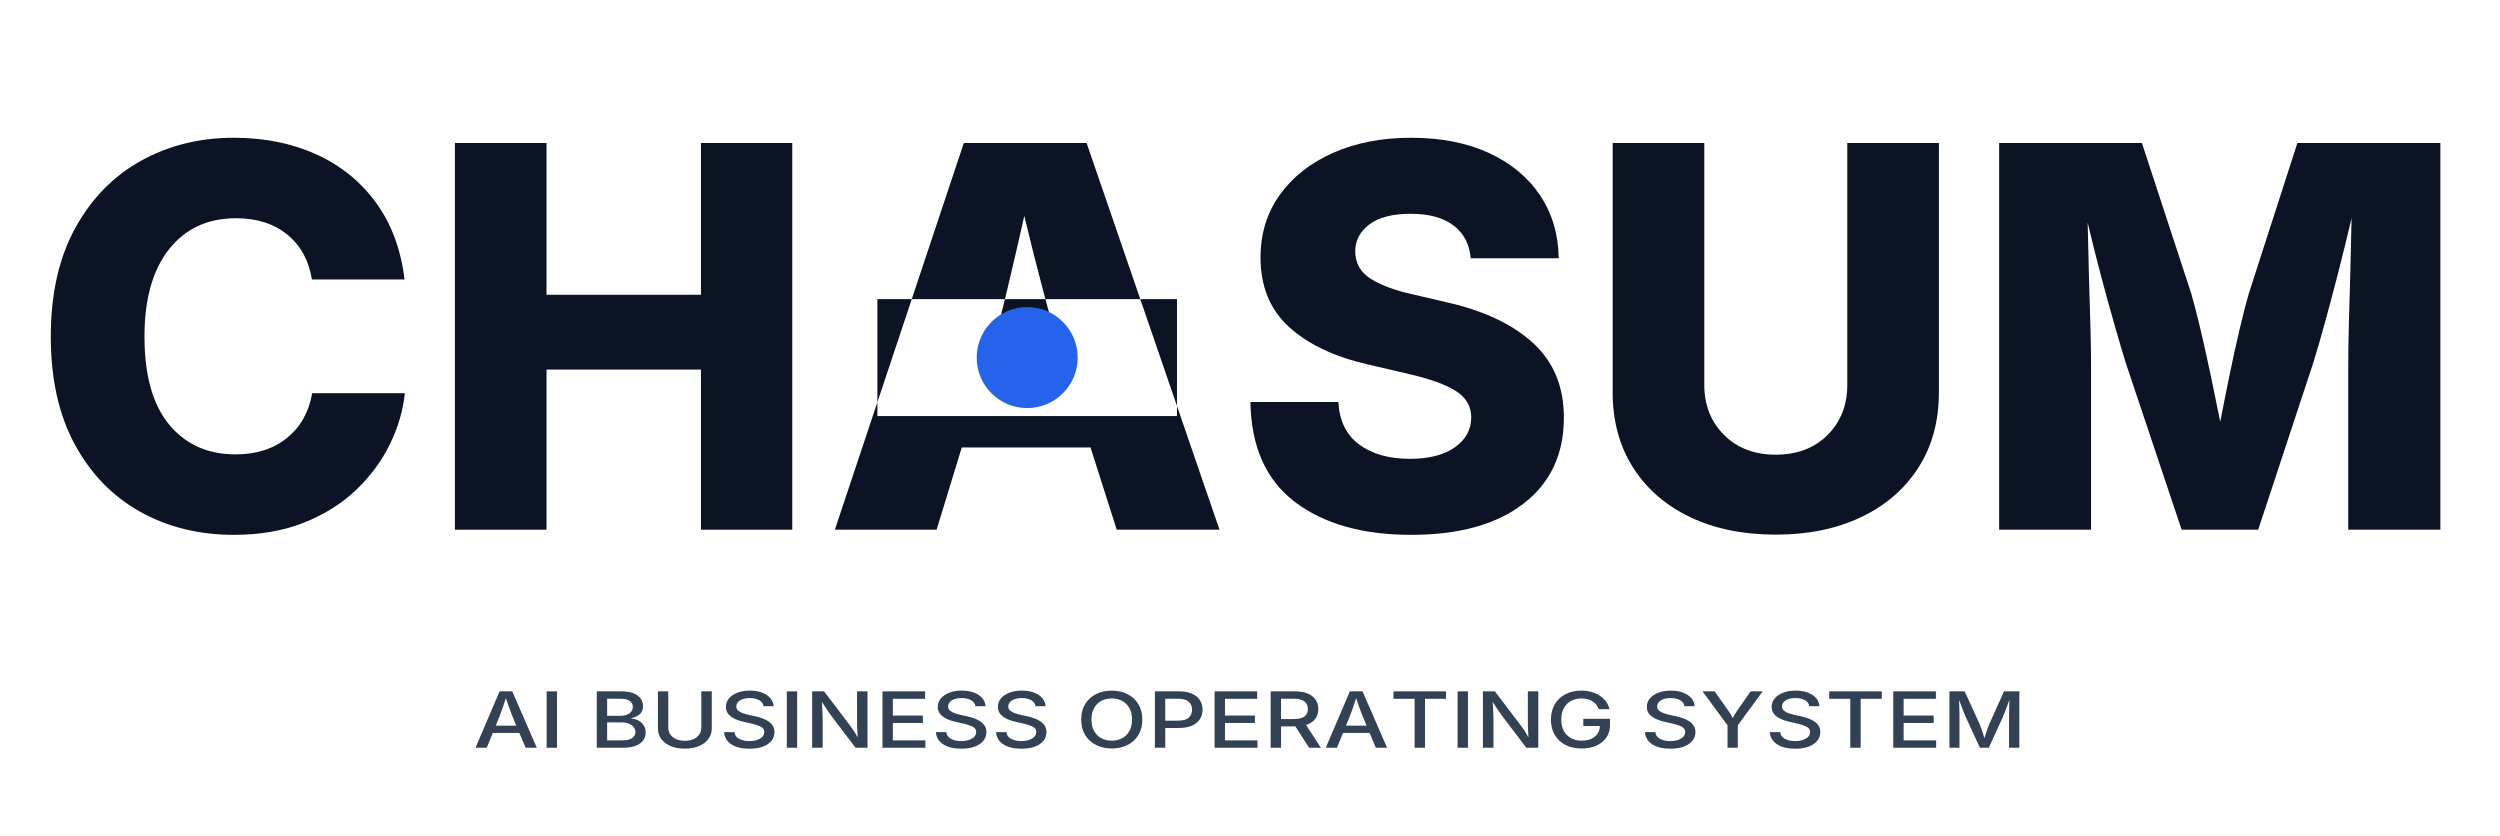
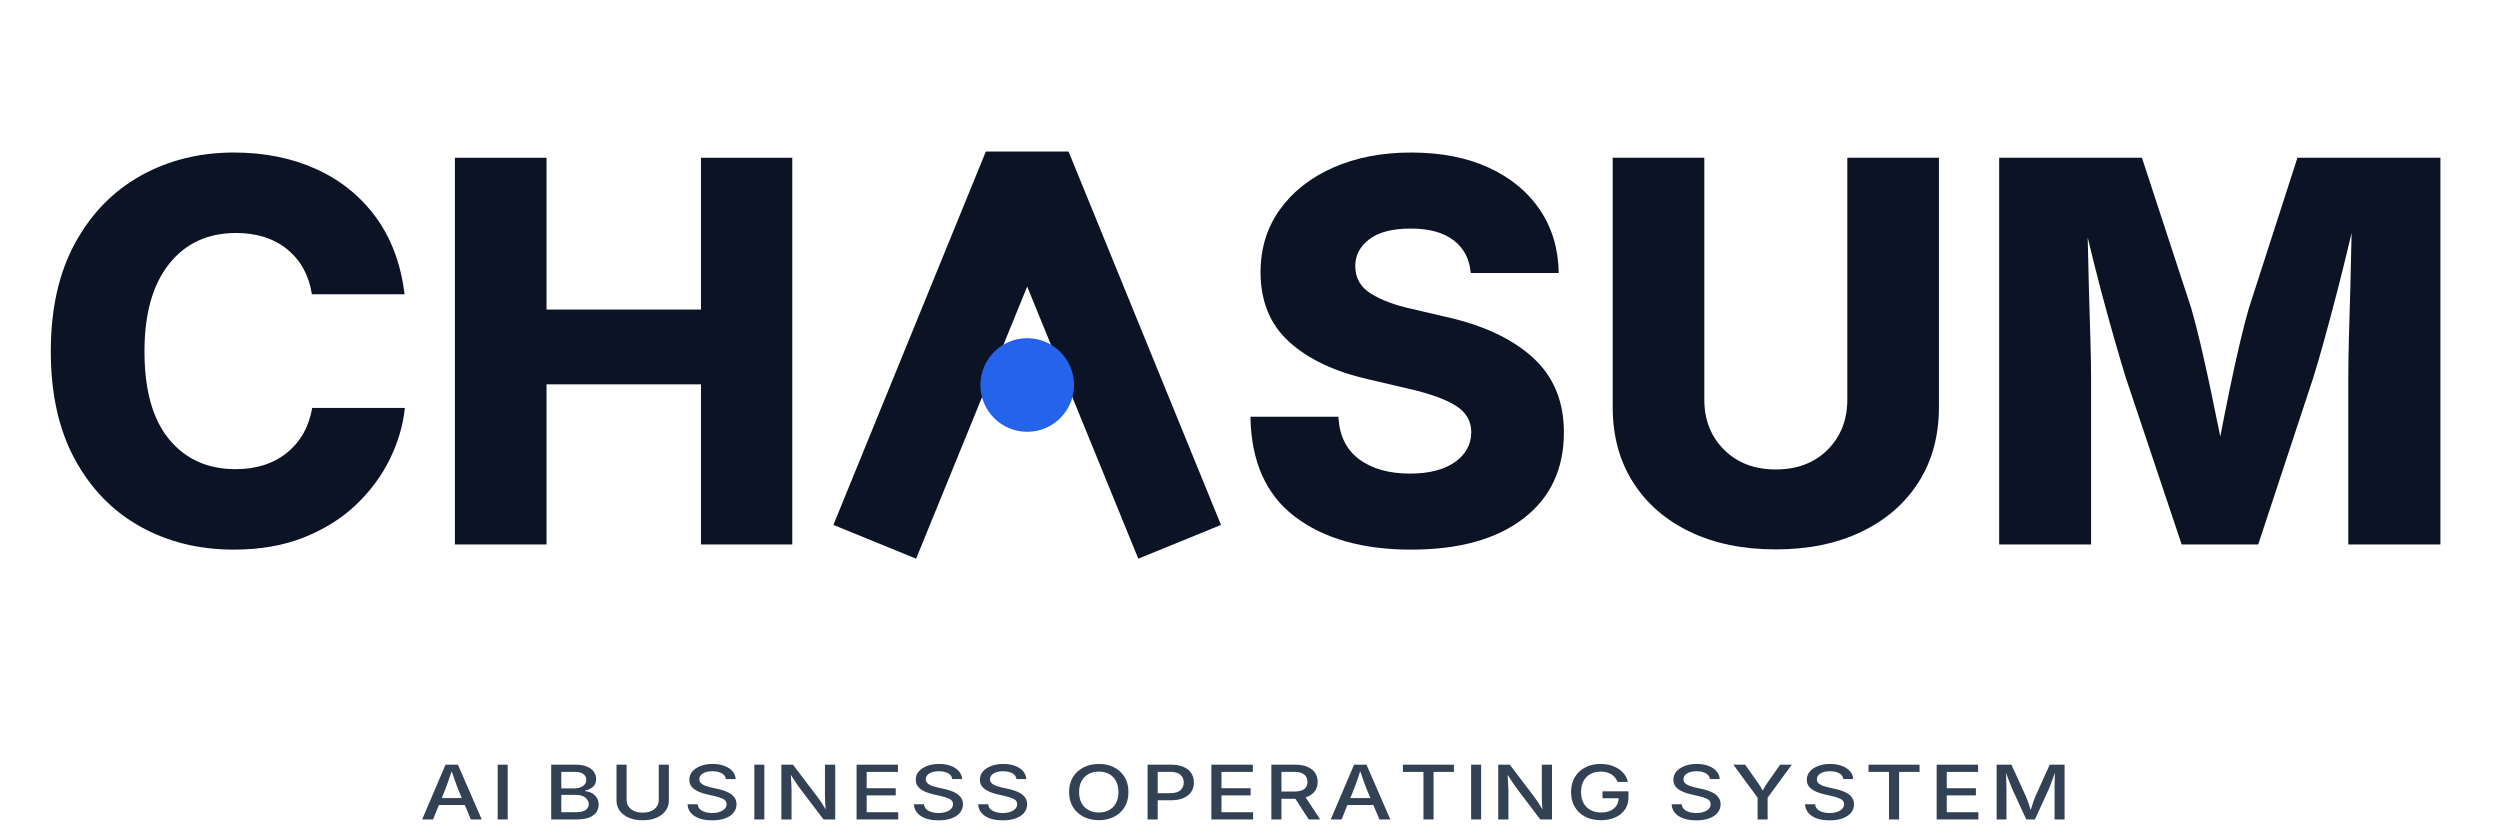
- <svg xmlns="http://www.w3.org/2000/svg" viewBox="0 0 338.645 113.117" fill="none" role="img" aria-label="Chasum">
-   <g transform="translate(4 2)">
+ <svg xmlns="http://www.w3.org/2000/svg" viewBox="0 0 338.64 113.52" fill="none" role="img" aria-label="Chasum">
+   <g transform="translate(4 4)">
    <g transform="translate(0 69.75)">
      <path fill="#0B1324" d="M27.67 0.70Q20.60 0.70 14.99-2.43Q9.39-5.55 6.13-11.55Q2.88-17.54 2.88-26.16Q2.88-34.80 6.17-40.82Q9.46-46.83 15.08-49.96Q20.71-53.09 27.67-53.09Q33.89-53.09 38.85-50.84Q43.80-48.59 46.93-44.30Q50.06-40.01 50.80-33.89L38.25-33.89Q37.65-37.72 34.93-39.96Q32.20-42.19 27.98-42.19Q22.22-42.19 18.90-37.99Q15.57-33.79 15.57-26.16Q15.57-18.28 18.91-14.24Q22.25-10.20 27.91-10.20Q32.13-10.20 34.88-12.43Q37.62-14.66 38.29-18.49L50.84-18.49Q50.48-14.98 48.81-11.57Q47.14-8.16 44.23-5.38Q41.31-2.60 37.16-0.95Q33.01 0.70 27.67 0.70" />
      <path fill="#0B1324" d="M70.03 0L57.62 0L57.62-52.38L70.03-52.38L70.03-31.82L90.95-31.82L90.95-52.38L103.32-52.38L103.32 0L90.95 0L90.95-21.69L70.03-21.69" />
-       <path fill="#0B1324" fill-rule="evenodd" d="M122.87 0L109.09 0L126.56-52.38L143.19-52.38L161.19 0L147.27 0L143.72-11.14L126.28-11.14L122.87 0M129.90-22.89L129.20-20.64L140.70-20.64L139.99-22.89Q138.62-27.39 137.32-32.31Q136.02-37.23 134.75-42.50Q133.56-37.20 132.38-32.27Q131.20-27.35 129.90-22.89 M114.85 -31.231 H155.431 V-15.391 H114.85 Z" />
+       <path d="M114.49 -0.36 L135.14 -50.94 L155.79 -0.36" fill="none" stroke="#0B1324" stroke-width="12.1" stroke-linejoin="miter" stroke-miterlimit="1.8" stroke-linecap="butt" />
+       <circle cx="135.14" cy="-21.6" r="6.34" fill="#2563EB" />
      <path fill="#0B1324" d="M187.14 0.70Q177.29 0.70 171.40-3.76Q165.52-8.23 165.38-17.30L177.29-17.30Q177.50-13.46 180.12-11.53Q182.74-9.60 187-9.60Q190.86-9.60 193.08-11.16Q195.29-12.73 195.29-15.22Q195.29-17.47 193.20-18.79Q191.11-20.11 186.82-21.09L181.27-22.39Q174.48-23.94 170.61-27.46Q166.75-30.97 166.75-36.88Q166.75-41.73 169.37-45.37Q171.98-49.01 176.59-51.05Q181.20-53.09 187.14-53.09Q193.22-53.09 197.68-51.03Q202.15-48.97 204.61-45.30Q207.07-41.62 207.14-36.77L195.22-36.77Q194.98-39.62 192.90-41.20Q190.83-42.79 187.10-42.79Q183.38-42.79 181.48-41.34Q179.58-39.90 179.58-37.72Q179.58-35.30 181.69-33.98Q183.80-32.66 187.31-31.89L191.85-30.83Q199.44-29.14 203.64-25.31Q207.84-21.48 207.84-15.19Q207.84-7.73 202.36-3.52Q196.88 0.70 187.14 0.70" />
      <path fill="#0B1324" d="M236.53 0.67Q229.89 0.67 224.93-1.71Q219.97-4.08 217.21-8.42Q214.45-12.76 214.45-18.60L214.45-52.38L226.86-52.38L226.86-19.62Q226.86-15.50 229.54-12.83Q232.21-10.16 236.53-10.16Q240.89-10.16 243.56-12.83Q246.23-15.50 246.23-19.62L246.23-52.38L258.64-52.38L258.64-18.60Q258.64-12.76 255.87-8.42Q253.09-4.08 248.12-1.71Q243.14 0.67 236.53 0.67" />
      <path fill="#0B1324" d="M279.25 0L266.80 0L266.80-52.38L286.14-52.38L292.82-31.99Q293.34-30.20 294.03-27.32Q294.71-24.43 295.42-21.09Q296.12-17.75 296.75-14.62Q297.35-17.75 298.04-21.08Q298.72-24.40 299.41-27.30Q300.09-30.20 300.62-31.99L307.20-52.38L326.57-52.38L326.57 0L314.09 0L314.09-22.57Q314.09-24.57 314.17-27.83Q314.26-31.08 314.37-34.87Q314.47-38.67 314.54-42.19Q313.66-38.46 312.70-34.70Q311.73-30.94 310.85-27.76Q309.97-24.57 309.34-22.57L301.89 0L291.52 0L283.96-22.57Q283.36-24.50 282.48-27.56Q281.60-30.62 280.63-34.26Q279.67-37.90 278.79-41.59Q278.86-38.14 278.96-34.49Q279.07-30.83 279.16-27.69Q279.25-24.54 279.25-22.57" />
-       <circle cx="135.141" cy="-23.311" r="6.84" fill="#2563EB" />
    </g>
-     <g transform="translate(0 89.11719)">
-       <g transform="translate(60.09873 0) scale(1.2 1)">
-         <g transform="translate(0 10.17188)">
-           <path fill="#334155" d="M1.53 0L0.26 0L2.98-7.64L4.41-7.64L7.18 0L5.92 0L5.21-2.01L2.21-2.01L1.53 0M2.97-4.25L2.54-2.99L4.87-2.99L4.43-4.25Q4.28-4.71 4.10-5.31Q3.92-5.91 3.69-6.72Q3.47-5.90 3.29-5.29Q3.11-4.69 2.97-4.25" />
-           <path fill="#334155" d="M8.29-7.64L9.46-7.64L9.46 0L8.29 0" />
-           <path fill="#334155" d="" />
-           <path fill="#334155" d="M16.89 0L13.95 0L13.95-7.64L16.77-7.64Q17.58-7.64 18.11-7.37Q18.64-7.11 18.91-6.65Q19.17-6.20 19.17-5.63Q19.17-4.92 18.79-4.53Q18.41-4.15 17.88-4.02L17.88-3.94Q18.26-3.92 18.63-3.70Q18.99-3.48 19.23-3.06Q19.47-2.65 19.47-2.06Q19.47-1.47 19.19-1Q18.92-0.54 18.35-0.27Q17.78 0 16.89 0M15.12-3.43L15.12-1L16.77-1Q17.60-1 17.95-1.32Q18.31-1.64 18.31-2.12Q18.31-2.66 17.91-3.04Q17.50-3.43 16.82-3.43L15.12-3.43M15.12-6.64L15.12-4.33L16.65-4.33Q17.23-4.33 17.63-4.66Q18.02-4.99 18.02-5.54Q18.02-6.01 17.69-6.32Q17.36-6.64 16.68-6.64" />
-           <path fill="#334155" d="M23.89 0.12Q22.97 0.12 22.28-0.23Q21.60-0.58 21.22-1.20Q20.85-1.83 20.85-2.62L20.85-7.64L22.02-7.64L22.02-2.72Q22.02-1.95 22.52-1.45Q23.03-0.94 23.89-0.94Q24.75-0.94 25.25-1.45Q25.75-1.95 25.75-2.72L25.75-7.64L26.93-7.64L26.93-2.62Q26.93-1.83 26.55-1.20Q26.17-0.58 25.49-0.23Q24.80 0.12 23.89 0.12" />
-           <path fill="#334155" d="M31.18 0.13Q29.90 0.13 29.13-0.47Q28.37-1.08 28.32-2.12L29.49-2.12Q29.54-1.50 30.03-1.20Q30.52-0.90 31.18-0.90Q31.91-0.90 32.38-1.24Q32.86-1.57 32.86-2.13Q32.86-2.62 32.44-2.87Q32.02-3.11 31.41-3.28L30.52-3.52Q29.58-3.77 29.05-4.27Q28.53-4.76 28.53-5.54Q28.53-6.20 28.88-6.70Q29.24-7.19 29.85-7.47Q30.46-7.74 31.23-7.74Q32.02-7.74 32.62-7.47Q33.21-7.19 33.55-6.71Q33.89-6.23 33.91-5.63L32.77-5.63Q32.72-6.15 32.29-6.44Q31.86-6.73 31.21-6.73Q30.52-6.73 30.11-6.41Q29.70-6.10 29.70-5.61Q29.70-5.24 29.92-5.02Q30.14-4.80 30.46-4.67Q30.78-4.54 31.07-4.46L31.81-4.27Q32.18-4.17 32.56-4.02Q32.95-3.86 33.28-3.61Q33.61-3.36 33.81-3Q34.01-2.63 34.01-2.11Q34.01-1.47 33.68-0.96Q33.35-0.45 32.71-0.16Q32.08 0.13 31.18 0.13" />
-           <path fill="#334155" d="M35.40-7.64L36.57-7.64L36.57 0L35.40 0" />
-           <path fill="#334155" d="M39.45 0L38.26 0L38.26-7.64L39.61-7.64L42.49-3.09Q42.67-2.80 42.91-2.38Q43.15-1.95 43.40-1.40Q43.36-1.95 43.35-2.46Q43.33-2.96 43.33-3.29L43.33-7.64L44.51-7.64L44.51 0L43.16 0L40.58-4.07Q40.39-4.37 40.22-4.67Q40.05-4.96 39.84-5.33Q39.64-5.71 39.36-6.22Q39.40-5.50 39.42-4.94Q39.45-4.37 39.45-4.08" />
-           <path fill="#334155" d="M51.04 0L46.20 0L46.20-7.64L51.01-7.64L51.01-6.63L47.37-6.63L47.37-4.36L50.76-4.36L50.76-3.36L47.37-3.36L47.37-1L51.04-1" />
-           <path fill="#334155" d="M55.10 0.13Q53.81 0.13 53.05-0.47Q52.28-1.08 52.23-2.12L53.41-2.12Q53.46-1.50 53.95-1.20Q54.43-0.90 55.09-0.90Q55.82-0.90 56.30-1.24Q56.78-1.57 56.78-2.13Q56.78-2.62 56.36-2.87Q55.94-3.11 55.32-3.28L54.43-3.52Q53.49-3.77 52.97-4.27Q52.44-4.76 52.44-5.54Q52.44-6.20 52.80-6.70Q53.16-7.19 53.77-7.47Q54.38-7.74 55.15-7.74Q55.94-7.74 56.53-7.47Q57.13-7.19 57.47-6.71Q57.81-6.23 57.83-5.63L56.69-5.63Q56.63-6.15 56.20-6.44Q55.78-6.73 55.13-6.73Q54.43-6.73 54.02-6.41Q53.61-6.10 53.61-5.61Q53.61-5.24 53.83-5.02Q54.05-4.80 54.37-4.67Q54.69-4.54 54.99-4.46L55.73-4.27Q56.09-4.17 56.48-4.02Q56.87-3.86 57.20-3.61Q57.52-3.36 57.73-3Q57.93-2.63 57.93-2.11Q57.93-1.47 57.60-0.96Q57.26-0.45 56.63-0.16Q56 0.13 55.10 0.13" />
-           <path fill="#334155" d="M61.88 0.13Q60.60 0.13 59.83-0.47Q59.07-1.08 59.02-2.12L60.19-2.12Q60.24-1.50 60.73-1.20Q61.22-0.90 61.88-0.90Q62.61-0.90 63.08-1.24Q63.56-1.57 63.56-2.13Q63.56-2.62 63.14-2.87Q62.72-3.11 62.11-3.28L61.22-3.52Q60.28-3.77 59.75-4.27Q59.23-4.76 59.23-5.54Q59.23-6.20 59.58-6.70Q59.94-7.19 60.55-7.47Q61.16-7.74 61.93-7.74Q62.72-7.74 63.32-7.47Q63.91-7.19 64.25-6.71Q64.59-6.23 64.61-5.63L63.47-5.63Q63.42-6.15 62.99-6.44Q62.56-6.73 61.91-6.73Q61.22-6.73 60.81-6.41Q60.40-6.10 60.40-5.61Q60.40-5.24 60.62-5.02Q60.84-4.80 61.16-4.67Q61.48-4.54 61.77-4.46L62.51-4.27Q62.88-4.17 63.26-4.02Q63.65-3.86 63.98-3.61Q64.31-3.36 64.51-3Q64.71-2.63 64.71-2.11Q64.71-1.47 64.38-0.96Q64.05-0.45 63.41-0.16Q62.78 0.13 61.88 0.13" />
-           <path fill="#334155" d="" />
-           <path fill="#334155" d="M72.08 0.10Q71.10 0.10 70.31-0.37Q69.53-0.84 69.08-1.72Q68.63-2.59 68.63-3.81Q68.63-5.04 69.08-5.92Q69.53-6.80 70.31-7.27Q71.10-7.74 72.08-7.74Q73.07-7.74 73.85-7.27Q74.63-6.80 75.08-5.92Q75.53-5.04 75.53-3.81Q75.53-2.59 75.08-1.71Q74.63-0.84 73.85-0.37Q73.07 0.10 72.08 0.10M72.08-0.96Q72.74-0.96 73.25-1.29Q73.77-1.62 74.07-2.26Q74.37-2.89 74.37-3.81Q74.37-4.74 74.07-5.38Q73.77-6.02 73.25-6.35Q72.74-6.68 72.08-6.68Q71.43-6.68 70.91-6.35Q70.39-6.02 70.09-5.38Q69.79-4.74 69.79-3.81Q69.79-2.89 70.09-2.26Q70.39-1.62 70.91-1.29Q71.43-0.96 72.08-0.96" />
-           <path fill="#334155" d="M78.12 0L76.95 0L76.95-7.64L79.69-7.64Q80.57-7.64 81.16-7.31Q81.75-6.99 82.04-6.43Q82.33-5.87 82.33-5.16Q82.33-4.45 82.04-3.89Q81.74-3.33 81.15-3Q80.56-2.68 79.68-2.68L78.12-2.68L78.12 0M78.12-6.64L78.12-3.67L79.57-3.67Q80.41-3.67 80.78-4.09Q81.15-4.51 81.15-5.16Q81.15-5.80 80.78-6.22Q80.41-6.64 79.55-6.64" />
-           <path fill="#334155" d="M88.53 0L83.69 0L83.69-7.64L88.50-7.64L88.50-6.63L84.86-6.63L84.86-4.36L88.24-4.36L88.24-3.36L84.86-3.36L84.86-1L88.53-1" />
-           <path fill="#334155" d="M91.19 0L90.02 0L90.02-7.64L92.76-7.64Q93.64-7.64 94.23-7.33Q94.82-7.02 95.11-6.48Q95.40-5.94 95.40-5.24Q95.40-4.47 95.05-3.91Q94.71-3.35 94.01-3.09L95.69 0L94.36 0L92.81-2.89Q92.78-2.89 92.75-2.89L91.19-2.89L91.19 0M91.19-6.64L91.19-3.89L92.63-3.89Q93.47-3.89 93.85-4.24Q94.22-4.60 94.22-5.24Q94.22-5.89 93.84-6.26Q93.47-6.64 92.62-6.64" />
-           <path fill="#334155" d="M97.50 0L96.24 0L98.96-7.64L100.39-7.64L103.16 0L101.89 0L101.19-2.01L98.19-2.01L97.50 0M98.95-4.25L98.52-2.99L100.85-2.99L100.41-4.25Q100.25-4.71 100.07-5.31Q99.89-5.91 99.67-6.72Q99.44-5.90 99.27-5.29Q99.09-4.69 98.95-4.25" />
-           <path fill="#334155" d="M106.27-6.63L103.88-6.63L103.88-7.64L109.81-7.64L109.81-6.63L107.44-6.63L107.44 0L106.27 0" />
-           <path fill="#334155" d="M111.12-7.64L112.29-7.64L112.29 0L111.12 0" />
-           <path fill="#334155" d="M115.17 0L113.98 0L113.98-7.64L115.33-7.64L118.21-3.09Q118.39-2.80 118.63-2.38Q118.87-1.95 119.12-1.40Q119.08-1.95 119.07-2.46Q119.05-2.96 119.05-3.29L119.05-7.64L120.23-7.64L120.23 0L118.88 0L116.30-4.07Q116.11-4.37 115.94-4.67Q115.77-4.96 115.56-5.33Q115.36-5.71 115.08-6.22Q115.12-5.50 115.14-4.94Q115.17-4.37 115.17-4.08" />
-           <path fill="#334155" d="M125.13 0.10Q124.10 0.10 123.31-0.37Q122.53-0.85 122.09-1.73Q121.66-2.60 121.66-3.81Q121.66-5.03 122.10-5.91Q122.54-6.79 123.32-7.27Q124.09-7.74 125.08-7.74Q125.91-7.74 126.58-7.42Q127.25-7.10 127.69-6.53Q128.13-5.97 128.26-5.22L127.06-5.22Q126.85-5.90 126.35-6.29Q125.85-6.68 125.09-6.68Q124.45-6.68 123.93-6.35Q123.42-6.02 123.12-5.38Q122.82-4.74 122.82-3.82Q122.82-2.90 123.12-2.26Q123.42-1.63 123.94-1.29Q124.46-0.96 125.14-0.96Q126.05-0.96 126.60-1.50Q127.16-2.04 127.18-2.95L125.31-2.95L125.31-3.92L128.32-3.92L128.32-3.04Q128.32-2.08 127.91-1.37Q127.50-0.67 126.78-0.28Q126.06 0.10 125.13 0.10" />
-           <path fill="#334155" d="" />
-           <path fill="#334155" d="M135.14 0.13Q133.85 0.13 133.09-0.47Q132.32-1.08 132.27-2.12L133.44-2.12Q133.50-1.50 133.98-1.20Q134.47-0.90 135.13-0.90Q135.86-0.90 136.34-1.24Q136.81-1.57 136.81-2.13Q136.81-2.62 136.39-2.87Q135.98-3.11 135.36-3.28L134.47-3.52Q133.53-3.77 133.01-4.27Q132.48-4.76 132.48-5.54Q132.48-6.20 132.84-6.70Q133.19-7.19 133.81-7.47Q134.42-7.74 135.19-7.74Q135.97-7.74 136.57-7.47Q137.17-7.19 137.51-6.71Q137.85-6.23 137.86-5.63L136.73-5.63Q136.67-6.15 136.24-6.44Q135.81-6.73 135.16-6.73Q134.47-6.73 134.06-6.41Q133.65-6.10 133.65-5.61Q133.65-5.24 133.87-5.02Q134.09-4.80 134.41-4.67Q134.73-4.54 135.02-4.46L135.77-4.27Q136.13-4.17 136.52-4.02Q136.91-3.86 137.23-3.61Q137.56-3.36 137.76-3Q137.97-2.63 137.97-2.11Q137.97-1.47 137.63-0.96Q137.30-0.45 136.67-0.16Q136.03 0.13 135.14 0.13" />
-           <path fill="#334155" d="M142.75 0L141.59 0L141.59-3.04L138.77-7.64L140.14-7.64L141.57-5.20Q141.75-4.90 141.90-4.63Q142.04-4.35 142.18-4.01Q142.32-4.36 142.47-4.64Q142.61-4.91 142.78-5.20L144.20-7.64L145.56-7.64L142.75-3.04" />
-           <path fill="#334155" d="M149.23 0.13Q147.94 0.13 147.18-0.47Q146.42-1.08 146.36-2.12L147.54-2.12Q147.59-1.50 148.08-1.20Q148.56-0.90 149.23-0.90Q149.95-0.90 150.43-1.24Q150.91-1.57 150.91-2.13Q150.91-2.62 150.49-2.87Q150.07-3.11 149.46-3.28L148.56-3.52Q147.63-3.77 147.10-4.27Q146.57-4.76 146.57-5.54Q146.57-6.20 146.93-6.70Q147.29-7.19 147.90-7.47Q148.51-7.74 149.28-7.74Q150.07-7.74 150.66-7.47Q151.26-7.19 151.60-6.71Q151.94-6.23 151.96-5.63L150.82-5.63Q150.76-6.15 150.34-6.44Q149.91-6.73 149.26-6.73Q148.56-6.73 148.15-6.41Q147.74-6.10 147.74-5.61Q147.74-5.24 147.96-5.02Q148.18-4.80 148.50-4.67Q148.83-4.54 149.12-4.46L149.86-4.27Q150.22-4.17 150.61-4.02Q151-3.86 151.33-3.61Q151.66-3.36 151.86-3Q152.06-2.63 152.06-2.11Q152.06-1.47 151.73-0.96Q151.39-0.45 150.76-0.16Q150.13 0.13 149.23 0.13" />
-           <path fill="#334155" d="M155.45-6.63L153.07-6.63L153.07-7.64L159-7.64L159-6.63L156.62-6.63L156.62 0L155.45 0" />
-           <path fill="#334155" d="M165.14 0L160.30 0L160.30-7.64L165.11-7.64L165.11-6.63L161.47-6.63L161.47-4.36L164.86-4.36L164.86-3.36L161.47-3.36L161.47-1L165.14-1" />
-           <path fill="#334155" d="M167.77 0L166.64 0L166.64-7.64L168.36-7.64L170.03-3.26Q170.10-3.05 170.20-2.72Q170.30-2.40 170.40-2.03Q170.50-1.65 170.59-1.30Q170.68-1.64 170.78-2.01Q170.89-2.39 170.98-2.72Q171.08-3.05 171.16-3.26L172.80-7.64L174.53-7.64L174.53 0L173.37 0L173.37-4.11Q173.37-4.53 173.38-5.20Q173.39-5.86 173.41-6.50Q173.28-6.03 173.13-5.58Q172.99-5.12 172.86-4.73Q172.73-4.35 172.65-4.11L171.08 0L170.08 0L168.50-4.11Q168.36-4.46 168.16-5.11Q167.95-5.77 167.73-6.48Q167.74-6.08 167.75-5.64Q167.76-5.20 167.77-4.80Q167.77-4.40 167.77-4.11" />
-         </g>
+     <g transform="translate(52.88 97.12) scale(1.2 1)">
+       <g transform="translate(0 9.88)">
+         <path fill="#334155" d="M1.48 0L0.25 0L2.89-7.42L4.29-7.42L6.98 0L5.75 0L5.07-1.96L2.15-1.96L1.48 0M2.88-4.13L2.47-2.90L4.73-2.90L4.30-4.13Q4.15-4.57 3.98-5.16Q3.81-5.74 3.59-6.53Q3.37-5.73 3.19-5.14Q3.02-4.55 2.88-4.13" />
+         <path fill="#334155" d="M8.78-7.42L9.91-7.42L9.91 0L8.78 0" />
+         <path fill="#334155" d="" />
+         <path fill="#334155" d="M17.68 0L14.82 0L14.82-7.42L17.56-7.42Q18.35-7.42 18.86-7.16Q19.38-6.90 19.64-6.46Q19.89-6.02 19.89-5.47Q19.89-4.78 19.53-4.41Q19.16-4.03 18.64-3.90L18.64-3.83Q19.01-3.81 19.37-3.59Q19.72-3.38 19.95-2.97Q20.18-2.57 20.18-2Q20.18-1.43 19.92-0.98Q19.65-0.52 19.10-0.26Q18.54 0 17.68 0M15.96-3.33L15.96-0.98L17.56-0.98Q18.37-0.98 18.71-1.28Q19.06-1.59 19.06-2.06Q19.06-2.58 18.67-2.96Q18.28-3.33 17.61-3.33L15.96-3.33M15.96-6.45L15.96-4.21L17.45-4.21Q18.01-4.21 18.40-4.53Q18.78-4.85 18.78-5.38Q18.78-5.84 18.46-6.14Q18.14-6.45 17.48-6.45" />
+         <path fill="#334155" d="M25.15 0.11Q24.26 0.11 23.59-0.23Q22.93-0.57 22.56-1.17Q22.19-1.77 22.19-2.55L22.19-7.42L23.33-7.42L23.33-2.64Q23.33-1.89 23.82-1.40Q24.31-0.92 25.15-0.92Q25.99-0.92 26.47-1.40Q26.96-1.89 26.96-2.64L26.96-7.42L28.10-7.42L28.10-2.55Q28.10-1.77 27.73-1.17Q27.36-0.57 26.70-0.23Q26.04 0.11 25.15 0.11" />
+         <path fill="#334155" d="M32.99 0.12Q31.74 0.12 31-0.46Q30.25-1.05 30.21-2.06L31.35-2.06Q31.40-1.45 31.87-1.16Q32.34-0.87 32.98-0.87Q33.69-0.87 34.15-1.20Q34.62-1.53 34.62-2.07Q34.62-2.55 34.21-2.79Q33.81-3.02 33.21-3.18L32.34-3.42Q31.43-3.67 30.92-4.14Q30.41-4.62 30.41-5.38Q30.41-6.03 30.76-6.51Q31.10-6.99 31.70-7.25Q32.29-7.52 33.04-7.52Q33.80-7.52 34.38-7.25Q34.96-6.99 35.29-6.52Q35.62-6.06 35.64-5.47L34.53-5.47Q34.48-5.98 34.06-6.26Q33.65-6.53 33.01-6.53Q32.34-6.53 31.94-6.23Q31.54-5.92 31.54-5.45Q31.54-5.10 31.76-4.88Q31.97-4.66 32.28-4.53Q32.60-4.41 32.88-4.33L33.60-4.14Q33.96-4.05 34.33-3.90Q34.71-3.75 35.03-3.51Q35.34-3.27 35.54-2.91Q35.74-2.55 35.74-2.05Q35.74-1.42 35.41-0.93Q35.09-0.44 34.48-0.16Q33.86 0.12 32.99 0.12" />
+         <path fill="#334155" d="M37.75-7.42L38.88-7.42L38.88 0L37.75 0" />
+         <path fill="#334155" d="M41.95 0L40.80 0L40.80-7.42L42.11-7.42L44.91-3Q45.08-2.72 45.32-2.31Q45.55-1.89 45.80-1.36Q45.76-1.90 45.74-2.39Q45.72-2.88 45.72-3.20L45.72-7.42L46.88-7.42L46.88 0L45.56 0L43.06-3.95Q42.87-4.24 42.70-4.53Q42.54-4.82 42.34-5.18Q42.14-5.54 41.87-6.04Q41.90-5.34 41.93-4.80Q41.95-4.25 41.95-3.96" />
+         <path fill="#334155" d="M53.99 0L49.29 0L49.29-7.42L53.96-7.42L53.96-6.44L50.43-6.44L50.43-4.23L53.71-4.23L53.71-3.26L50.43-3.26L50.43-0.98L53.99-0.98" />
+         <path fill="#334155" d="M58.55 0.12Q57.30 0.12 56.55-0.46Q55.81-1.05 55.76-2.06L56.90-2.06Q56.95-1.45 57.43-1.16Q57.90-0.87 58.54-0.87Q59.25-0.87 59.71-1.20Q60.18-1.53 60.18-2.07Q60.18-2.55 59.77-2.79Q59.36-3.02 58.77-3.18L57.90-3.42Q56.99-3.67 56.48-4.14Q55.97-4.62 55.97-5.38Q55.97-6.03 56.31-6.51Q56.66-6.99 57.25-7.25Q57.85-7.52 58.60-7.52Q59.36-7.52 59.94-7.25Q60.52-6.99 60.85-6.52Q61.18-6.06 61.20-5.47L60.09-5.47Q60.04-5.98 59.62-6.26Q59.20-6.53 58.57-6.53Q57.90-6.53 57.50-6.23Q57.10-5.92 57.10-5.45Q57.10-5.10 57.32-4.88Q57.53-4.66 57.84-4.53Q58.15-4.41 58.44-4.33L59.16-4.14Q59.51-4.05 59.89-3.90Q60.26-3.75 60.58-3.51Q60.90-3.27 61.10-2.91Q61.30-2.55 61.30-2.05Q61.30-1.42 60.97-0.93Q60.65-0.44 60.03-0.16Q59.42 0.12 58.55 0.12" />
+         <path fill="#334155" d="M65.79 0.12Q64.54 0.12 63.80-0.46Q63.06-1.05 63.01-2.06L64.15-2.06Q64.20-1.45 64.67-1.16Q65.15-0.87 65.79-0.87Q66.50-0.87 66.96-1.20Q67.42-1.53 67.42-2.07Q67.42-2.55 67.02-2.79Q66.61-3.02 66.01-3.18L65.15-3.42Q64.24-3.67 63.73-4.14Q63.21-4.62 63.21-5.38Q63.21-6.03 63.56-6.51Q63.91-6.99 64.50-7.25Q65.10-7.52 65.84-7.52Q66.61-7.52 67.19-7.25Q67.77-6.99 68.10-6.52Q68.43-6.06 68.44-5.47L67.34-5.47Q67.28-5.98 66.87-6.26Q66.45-6.53 65.82-6.53Q65.15-6.53 64.75-6.23Q64.35-5.92 64.35-5.45Q64.35-5.10 64.56-4.88Q64.78-4.66 65.09-4.53Q65.40-4.41 65.68-4.33L66.41-4.14Q66.76-4.05 67.14-3.90Q67.51-3.75 67.83-3.51Q68.15-3.27 68.35-2.91Q68.54-2.55 68.54-2.05Q68.54-1.42 68.22-0.93Q67.90-0.44 67.28-0.16Q66.67 0.12 65.79 0.12" />
+         <path fill="#334155" d="" />
+         <path fill="#334155" d="M76.64 0.10Q75.68 0.10 74.92-0.36Q74.16-0.82 73.72-1.67Q73.28-2.52 73.28-3.71Q73.28-4.90 73.72-5.75Q74.16-6.60 74.92-7.06Q75.68-7.52 76.64-7.52Q77.60-7.52 78.35-7.06Q79.11-6.60 79.54-5.75Q79.98-4.90 79.98-3.71Q79.98-2.52 79.54-1.67Q79.11-0.81 78.35-0.36Q77.60 0.10 76.64 0.10M76.64-0.94Q77.27-0.94 77.77-1.26Q78.27-1.57 78.56-2.19Q78.85-2.81 78.85-3.71Q78.85-4.61 78.56-5.23Q78.27-5.85 77.77-6.17Q77.27-6.48 76.64-6.48Q76-6.48 75.50-6.17Q74.99-5.85 74.70-5.23Q74.41-4.61 74.41-3.71Q74.41-2.81 74.70-2.19Q74.99-1.57 75.50-1.26Q76-0.94 76.64-0.94" />
+         <path fill="#334155" d="M83.28 0L82.14 0L82.14-7.42L84.80-7.42Q85.66-7.42 86.23-7.10Q86.81-6.79 87.09-6.24Q87.37-5.70 87.37-5.01Q87.37-4.32 87.09-3.78Q86.80-3.23 86.23-2.92Q85.66-2.60 84.79-2.60L83.28-2.60L83.28 0M83.28-6.45L83.28-3.56L84.68-3.56Q85.50-3.56 85.86-3.97Q86.22-4.38 86.22-5.01Q86.22-5.64 85.86-6.04Q85.50-6.45 84.67-6.45" />
+         <path fill="#334155" d="M94.05 0L89.34 0L89.34-7.42L94.02-7.42L94.02-6.44L90.48-6.44L90.48-4.23L93.77-4.23L93.77-3.26L90.48-3.26L90.48-0.98L94.05-0.98" />
+         <path fill="#334155" d="M97.25 0L96.11 0L96.11-7.42L98.77-7.42Q99.63-7.42 100.20-7.12Q100.77-6.82 101.06-6.30Q101.34-5.77 101.34-5.09Q101.34-4.34 101-3.80Q100.66-3.25 99.98-3L101.62 0L100.33 0L98.82-2.80Q98.79-2.80 98.76-2.80L97.25-2.80L97.25 0M97.25-6.45L97.25-3.78L98.65-3.78Q99.47-3.78 99.83-4.12Q100.19-4.47 100.19-5.09Q100.19-5.72 99.83-6.08Q99.46-6.45 98.64-6.45" />
+         <path fill="#334155" d="M104.04 0L102.81 0L105.45-7.42L106.85-7.42L109.54 0L108.31 0L107.62-1.96L104.70-1.96L104.04 0M105.44-4.13L105.03-2.90L107.29-2.90L106.86-4.13Q106.71-4.57 106.54-5.16Q106.36-5.74 106.14-6.53Q105.92-5.73 105.75-5.14Q105.58-4.55 105.44-4.13" />
+         <path fill="#334155" d="M113.28-6.44L110.96-6.44L110.96-7.42L116.72-7.42L116.72-6.44L114.42-6.44L114.42 0L113.28 0" />
+         <path fill="#334155" d="M118.66-7.42L119.79-7.42L119.79 0L118.66 0" />
+         <path fill="#334155" d="M122.87 0L121.72 0L121.72-7.42L123.03-7.42L125.82-3Q125.99-2.72 126.23-2.31Q126.46-1.89 126.71-1.36Q126.67-1.90 126.65-2.39Q126.64-2.88 126.64-3.20L126.64-7.42L127.79-7.42L127.79 0L126.47 0L123.97-3.95Q123.78-4.24 123.62-4.53Q123.45-4.82 123.25-5.18Q123.05-5.54 122.78-6.04Q122.82-5.34 122.84-4.80Q122.87-4.25 122.87-3.96" />
+         <path fill="#334155" d="M133.32 0.10Q132.31 0.10 131.55-0.36Q130.79-0.83 130.37-1.68Q129.94-2.53 129.94-3.71Q129.94-4.89 130.37-5.74Q130.81-6.60 131.56-7.06Q132.31-7.52 133.27-7.52Q134.07-7.52 134.72-7.21Q135.38-6.90 135.80-6.35Q136.23-5.80 136.35-5.08L135.19-5.08Q134.98-5.73 134.50-6.11Q134.01-6.48 133.28-6.48Q132.65-6.48 132.15-6.17Q131.65-5.85 131.36-5.23Q131.07-4.61 131.07-3.71Q131.07-2.81 131.36-2.20Q131.65-1.58 132.16-1.26Q132.67-0.94 133.33-0.94Q134.21-0.94 134.75-1.46Q135.29-1.98 135.31-2.87L133.49-2.87L133.49-3.81L136.42-3.81L136.42-2.95Q136.42-2.02 136.02-1.33Q135.62-0.65 134.92-0.27Q134.22 0.10 133.32 0.10" />
+         <path fill="#334155" d="" />
+         <path fill="#334155" d="M144.07 0.12Q142.82 0.12 142.08-0.46Q141.34-1.05 141.29-2.06L142.43-2.06Q142.48-1.45 142.95-1.16Q143.42-0.87 144.07-0.87Q144.77-0.87 145.24-1.20Q145.70-1.53 145.70-2.07Q145.70-2.55 145.29-2.79Q144.89-3.02 144.29-3.18L143.42-3.42Q142.51-3.67 142-4.14Q141.49-4.62 141.49-5.38Q141.49-6.03 141.84-6.51Q142.18-6.99 142.78-7.25Q143.37-7.52 144.12-7.52Q144.88-7.52 145.46-7.25Q146.04-6.99 146.37-6.52Q146.71-6.06 146.72-5.47L145.62-5.47Q145.56-5.98 145.14-6.26Q144.73-6.53 144.10-6.53Q143.42-6.53 143.03-6.23Q142.63-5.92 142.63-5.45Q142.63-5.10 142.84-4.88Q143.06-4.66 143.37-4.53Q143.68-4.41 143.96-4.33L144.68-4.14Q145.04-4.05 145.41-3.90Q145.79-3.75 146.11-3.51Q146.43-3.27 146.62-2.91Q146.82-2.55 146.82-2.05Q146.82-1.42 146.50-0.93Q146.17-0.44 145.56-0.16Q144.94 0.12 144.07 0.12" />
+         <path fill="#334155" d="M152.13 0L151 0L151-2.95L148.26-7.42L149.59-7.42L150.98-5.06Q151.16-4.76 151.30-4.49Q151.44-4.23 151.57-3.90Q151.71-4.24 151.85-4.50Q151.99-4.77 152.16-5.06L153.54-7.42L154.86-7.42L152.13-2.95" />
+         <path fill="#334155" d="M159.13 0.12Q157.88 0.12 157.14-0.46Q156.40-1.05 156.35-2.06L157.49-2.06Q157.54-1.45 158.01-1.16Q158.48-0.87 159.13-0.87Q159.83-0.87 160.30-1.20Q160.76-1.53 160.76-2.07Q160.76-2.55 160.35-2.79Q159.95-3.02 159.35-3.18L158.48-3.42Q157.57-3.67 157.06-4.14Q156.55-4.62 156.55-5.38Q156.55-6.03 156.90-6.51Q157.24-6.99 157.84-7.25Q158.43-7.52 159.18-7.52Q159.94-7.52 160.52-7.25Q161.10-6.99 161.44-6.52Q161.77-6.06 161.78-5.47L160.68-5.47Q160.62-5.98 160.21-6.26Q159.79-6.53 159.16-6.53Q158.48-6.53 158.09-6.23Q157.69-5.92 157.69-5.45Q157.69-5.10 157.90-4.88Q158.12-4.66 158.43-4.53Q158.74-4.41 159.02-4.33L159.74-4.14Q160.10-4.05 160.47-3.90Q160.85-3.75 161.17-3.51Q161.49-3.27 161.68-2.91Q161.88-2.55 161.88-2.05Q161.88-1.42 161.56-0.93Q161.23-0.44 160.62-0.16Q160 0.12 159.13 0.12" />
+         <path fill="#334155" d="M165.83-6.44L163.52-6.44L163.52-7.42L169.28-7.42L169.28-6.44L166.97-6.44L166.97 0L165.83 0" />
+         <path fill="#334155" d="M175.92 0L171.21 0L171.21-7.42L175.89-7.42L175.89-6.44L172.35-6.44L172.35-4.23L175.64-4.23L175.64-3.26L172.35-3.26L172.35-0.98L175.92-0.98" />
+         <path fill="#334155" d="M179.09 0L177.98 0L177.98-7.42L179.65-7.42L181.27-3.16Q181.35-2.96 181.44-2.65Q181.54-2.33 181.64-1.97Q181.74-1.60 181.82-1.27Q181.91-1.59 182.01-1.96Q182.11-2.32 182.20-2.64Q182.30-2.96 182.37-3.16L183.97-7.42L185.65-7.42L185.65 0L184.52 0L184.52-3.99Q184.52-4.40 184.53-5.05Q184.54-5.69 184.56-6.32Q184.43-5.86 184.29-5.42Q184.15-4.98 184.03-4.60Q183.90-4.22 183.82-3.99L182.30 0L181.33 0L179.79-3.99Q179.66-4.33 179.46-4.97Q179.26-5.60 179.04-6.29Q179.05-5.90 179.06-5.48Q179.07-5.06 179.08-4.67Q179.09-4.28 179.09-3.99" />
      </g>
    </g>
  </g>
</svg>
